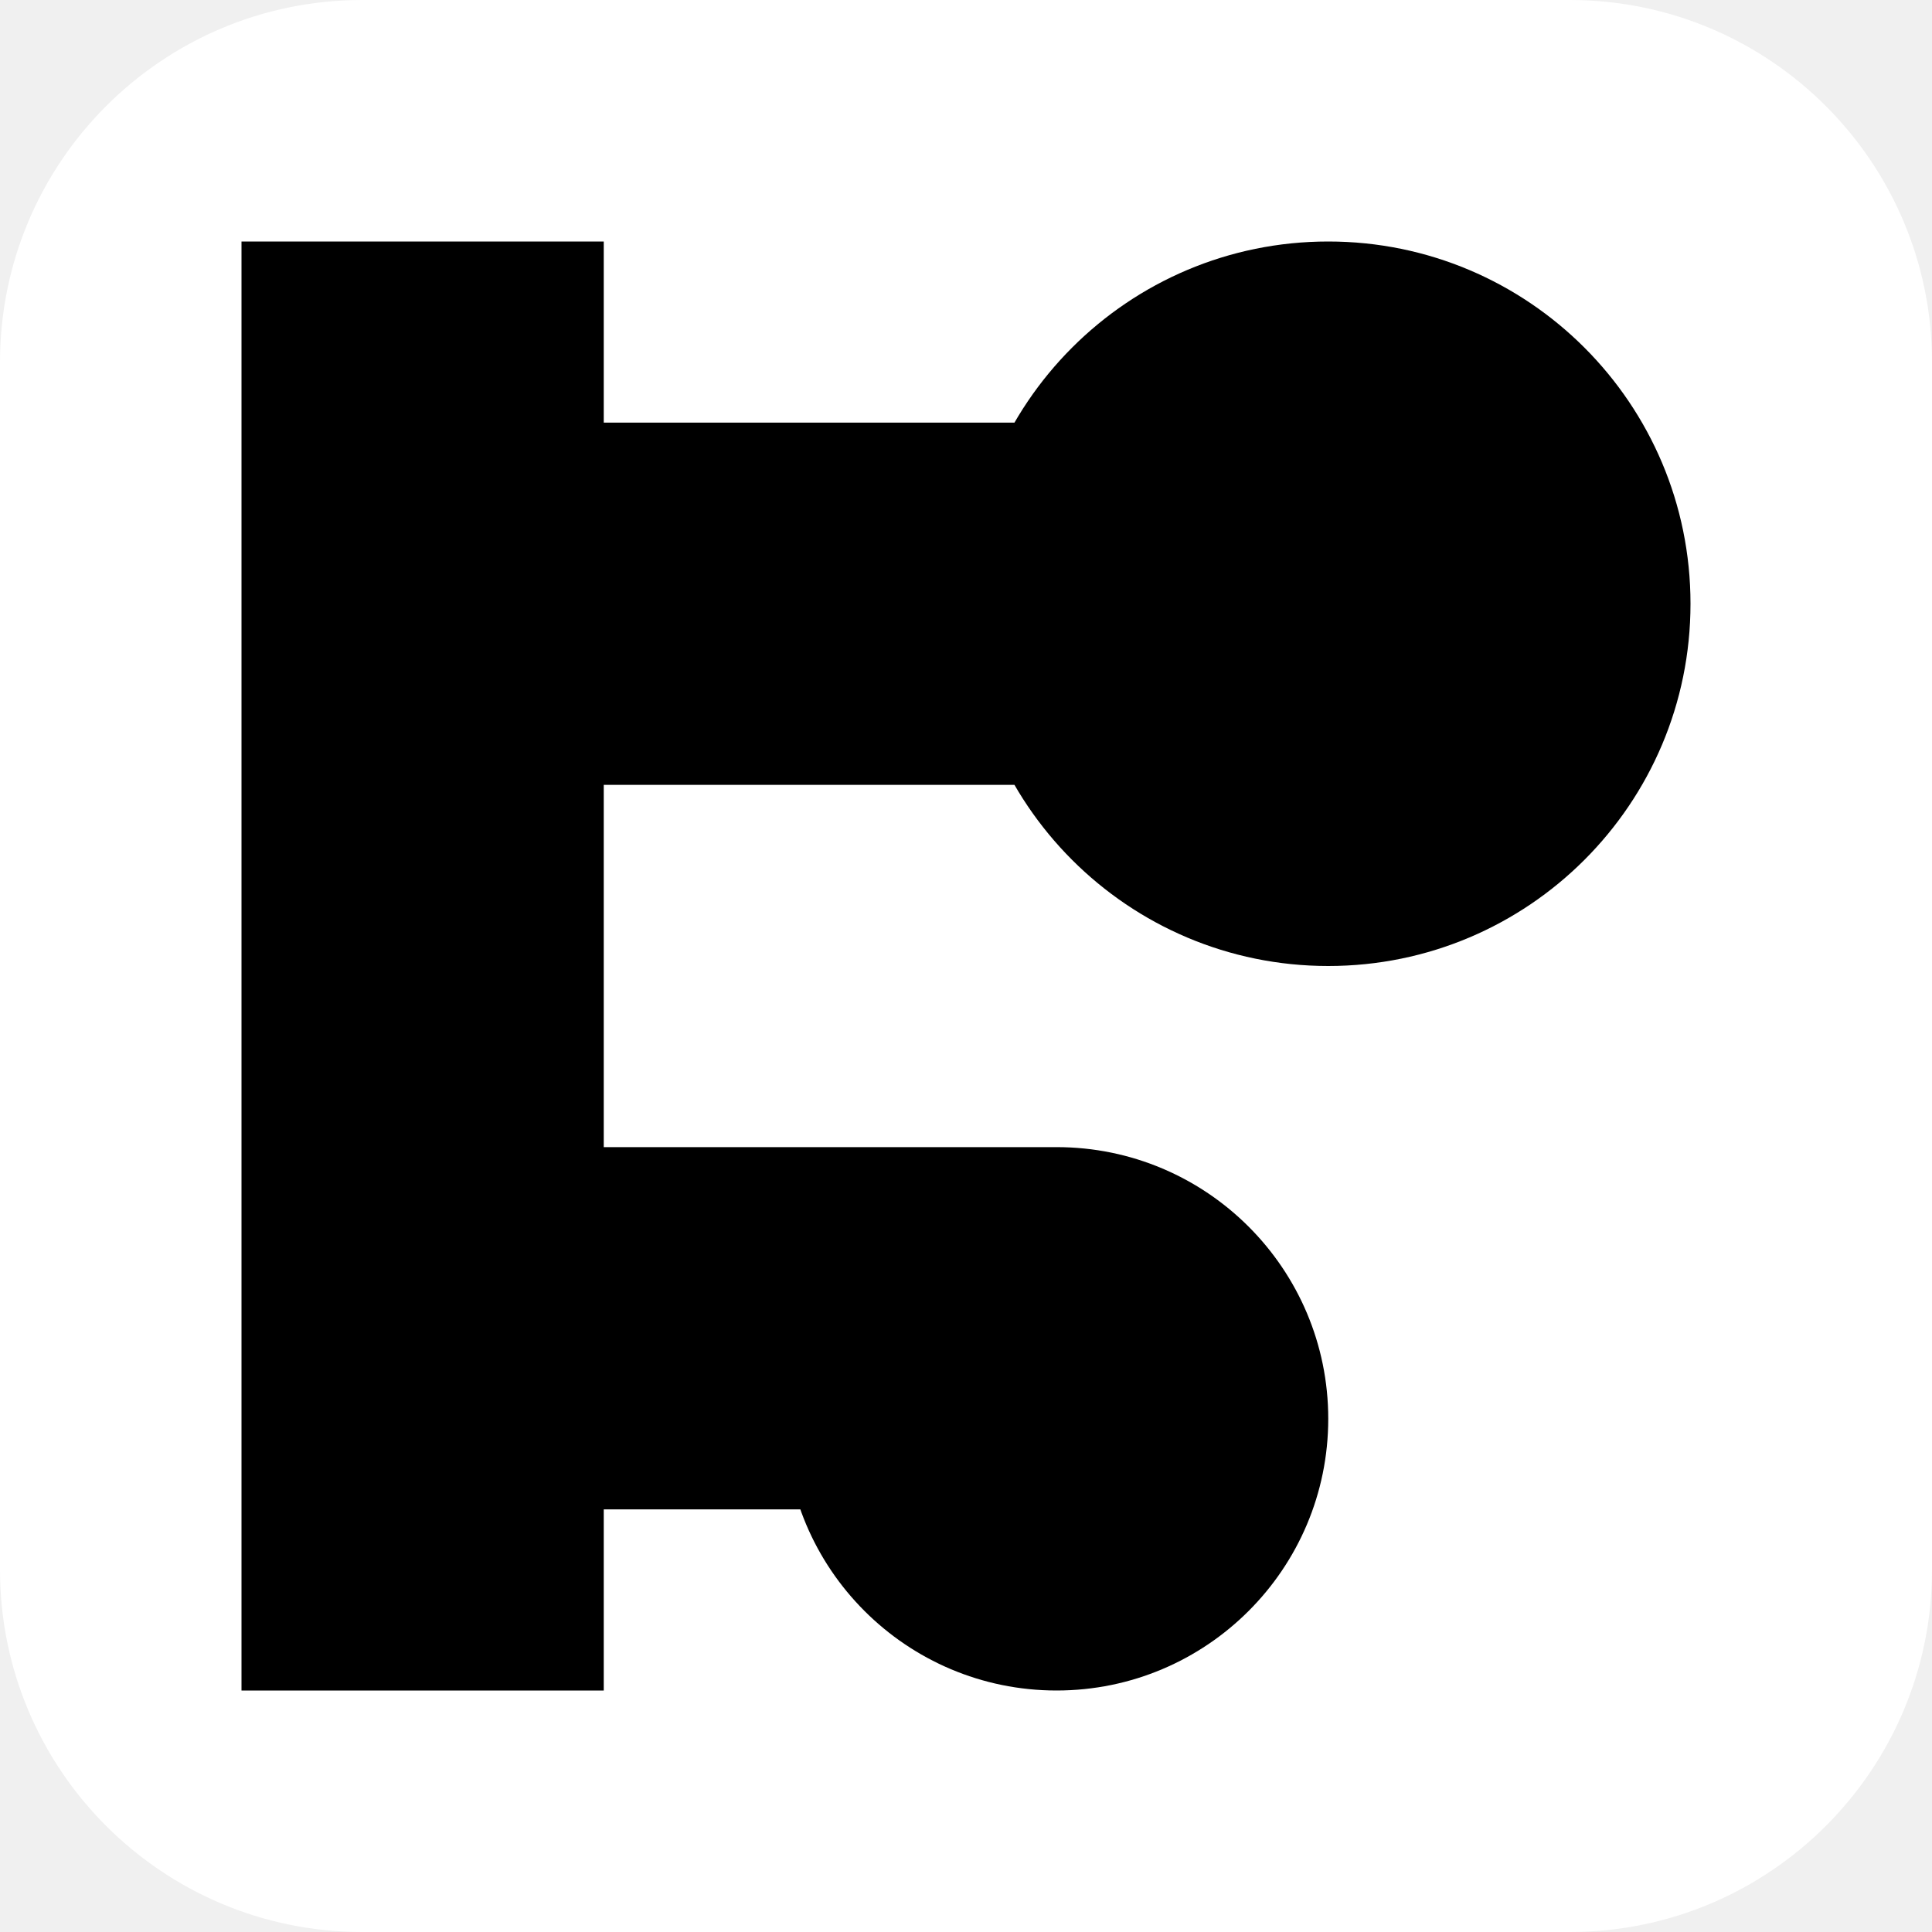
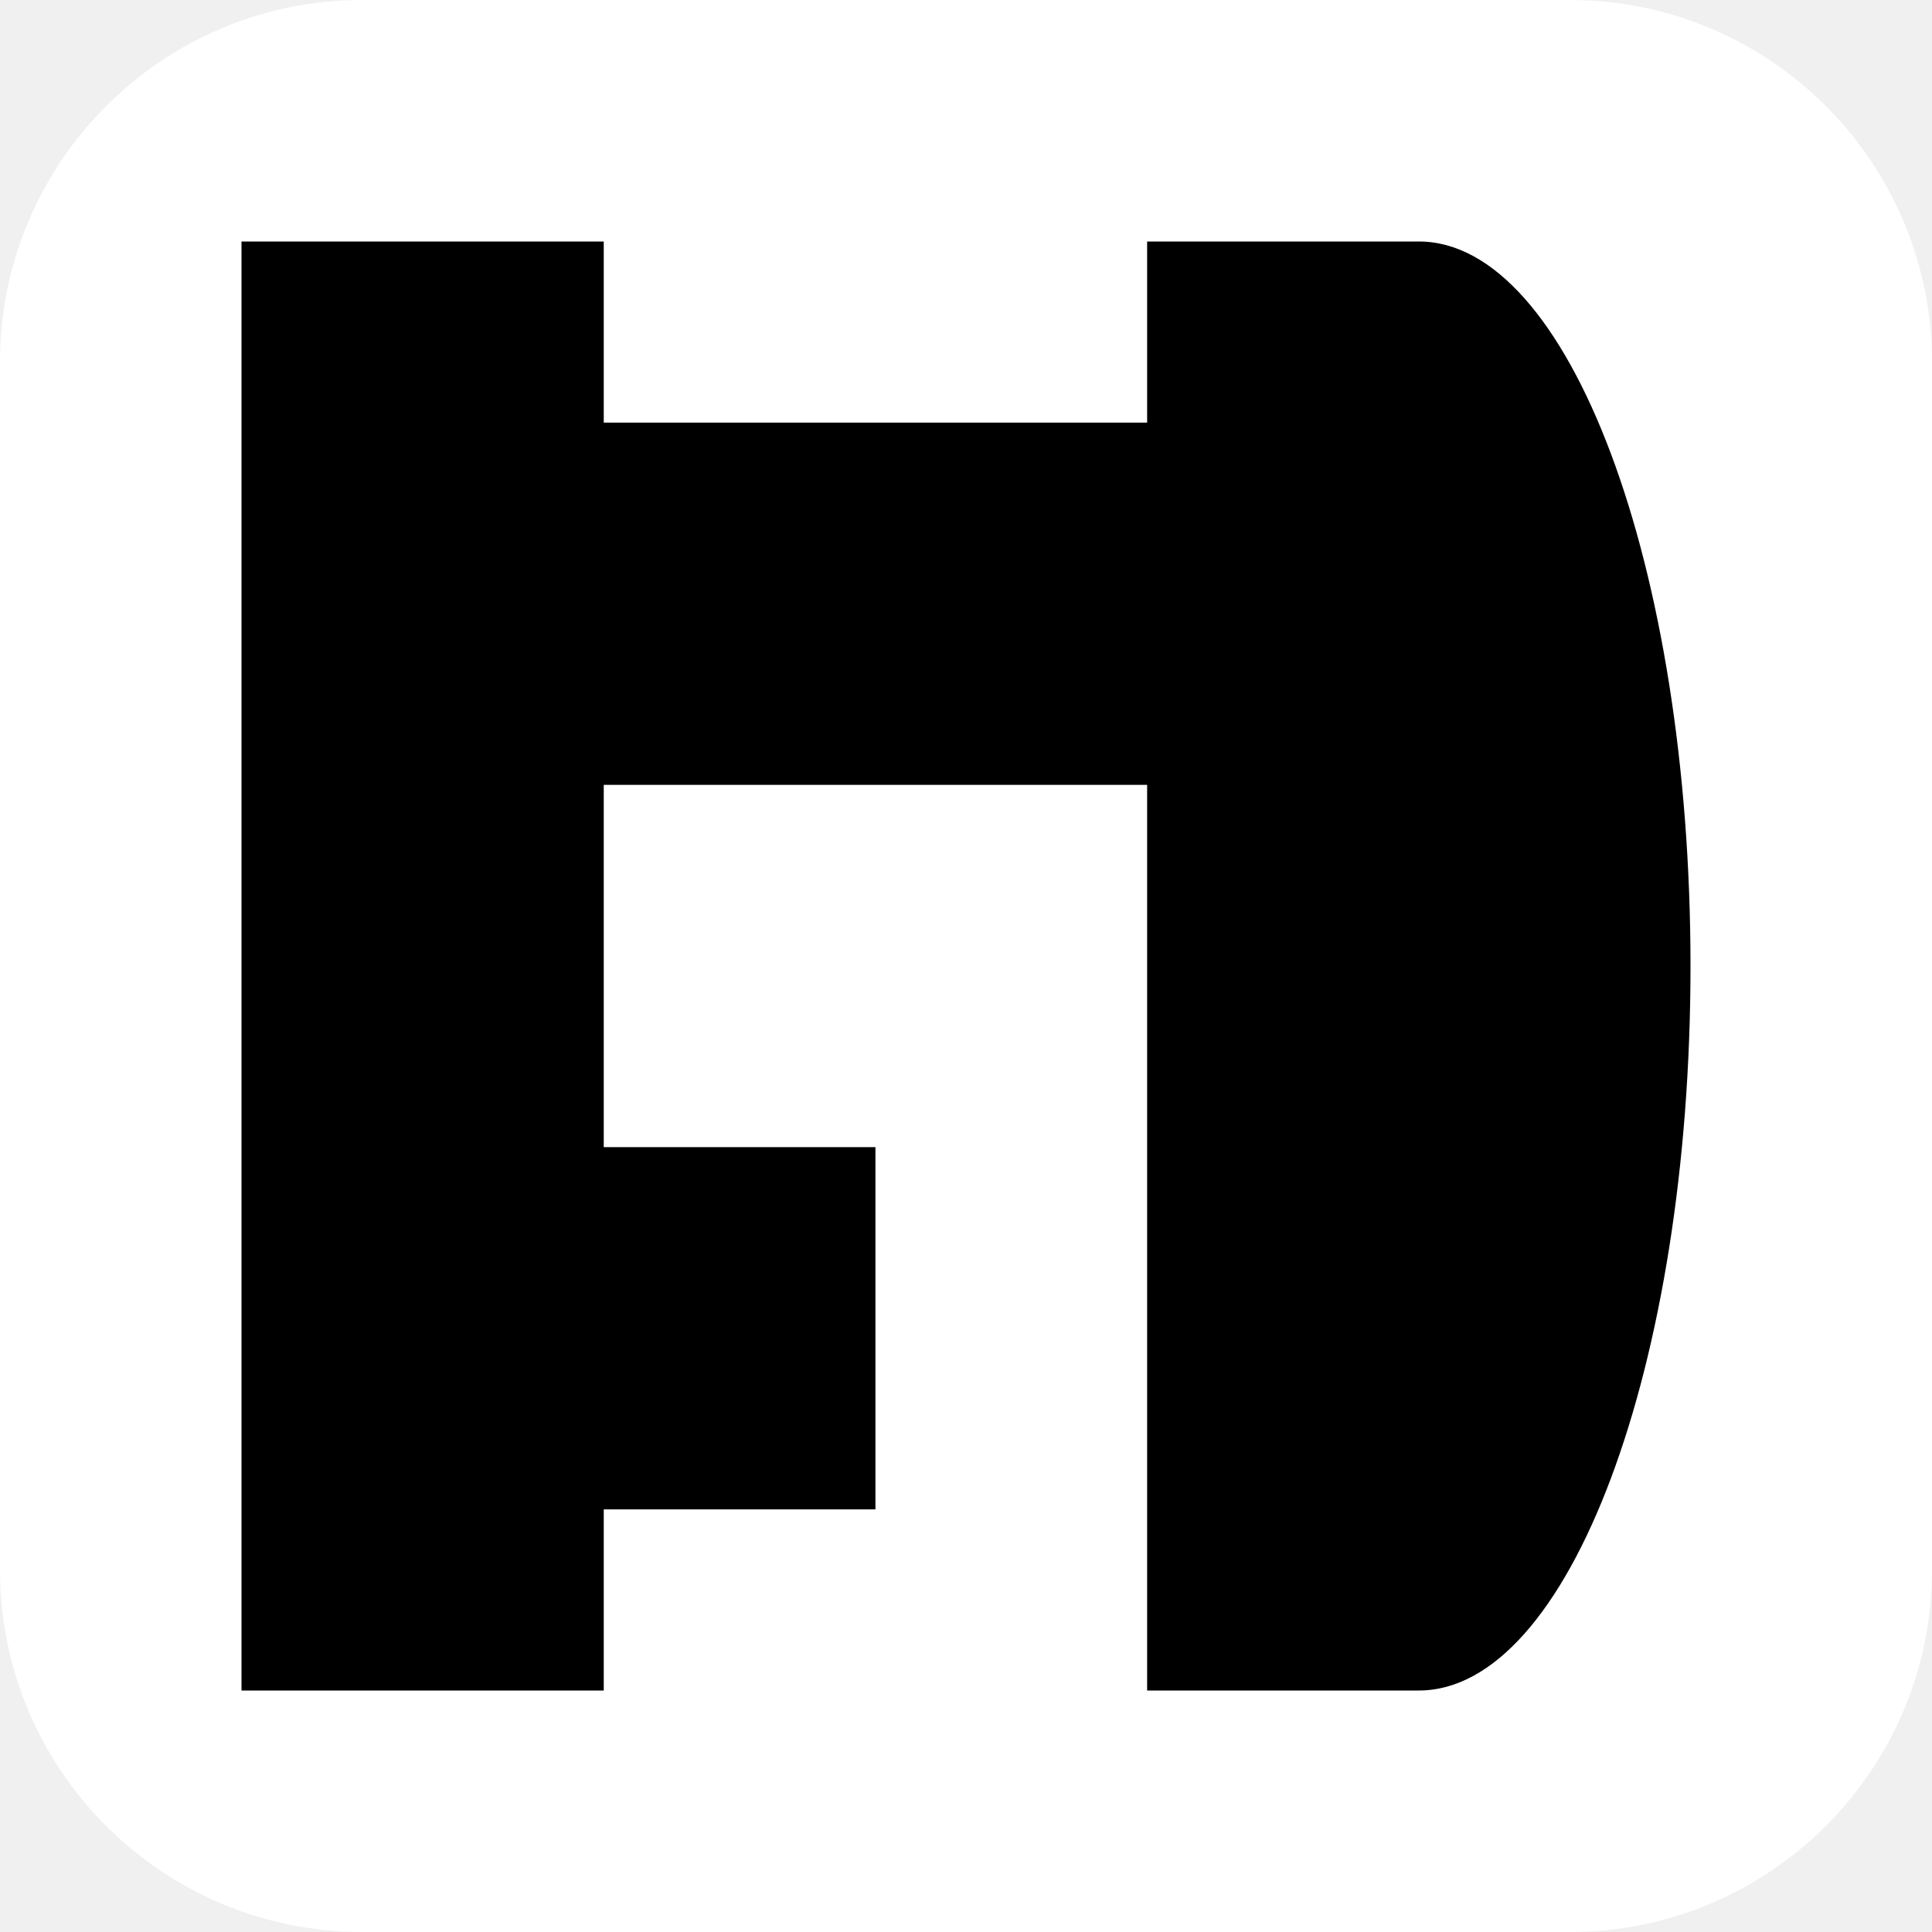
<svg xmlns="http://www.w3.org/2000/svg" viewBox="0 0 64 64">
  <rect x="0" y="0" width="64" height="64" rx="12" fill="#ffffff" />
  <g transform="translate(8 8) scale(0.375)" fill="#000000" fill-rule="nonzero">
-     <path d="M0 0H32V128H0ZM0 16H96V48H0ZM0 80H72V112H0ZM64 32A32 32 0 0 1 128 32A32 32 0 0 1 64 32ZM48 104A24 24 0 0 1 96 104A24 24 0 0 1 48 104Z" />
+     <path d="M0 0H32V128H0ZM0 16H80V48H0ZM0 80H56V112H0ZM80 0H104A24 64 0 0 1 104 128H80Z" />
  </g>
</svg>
